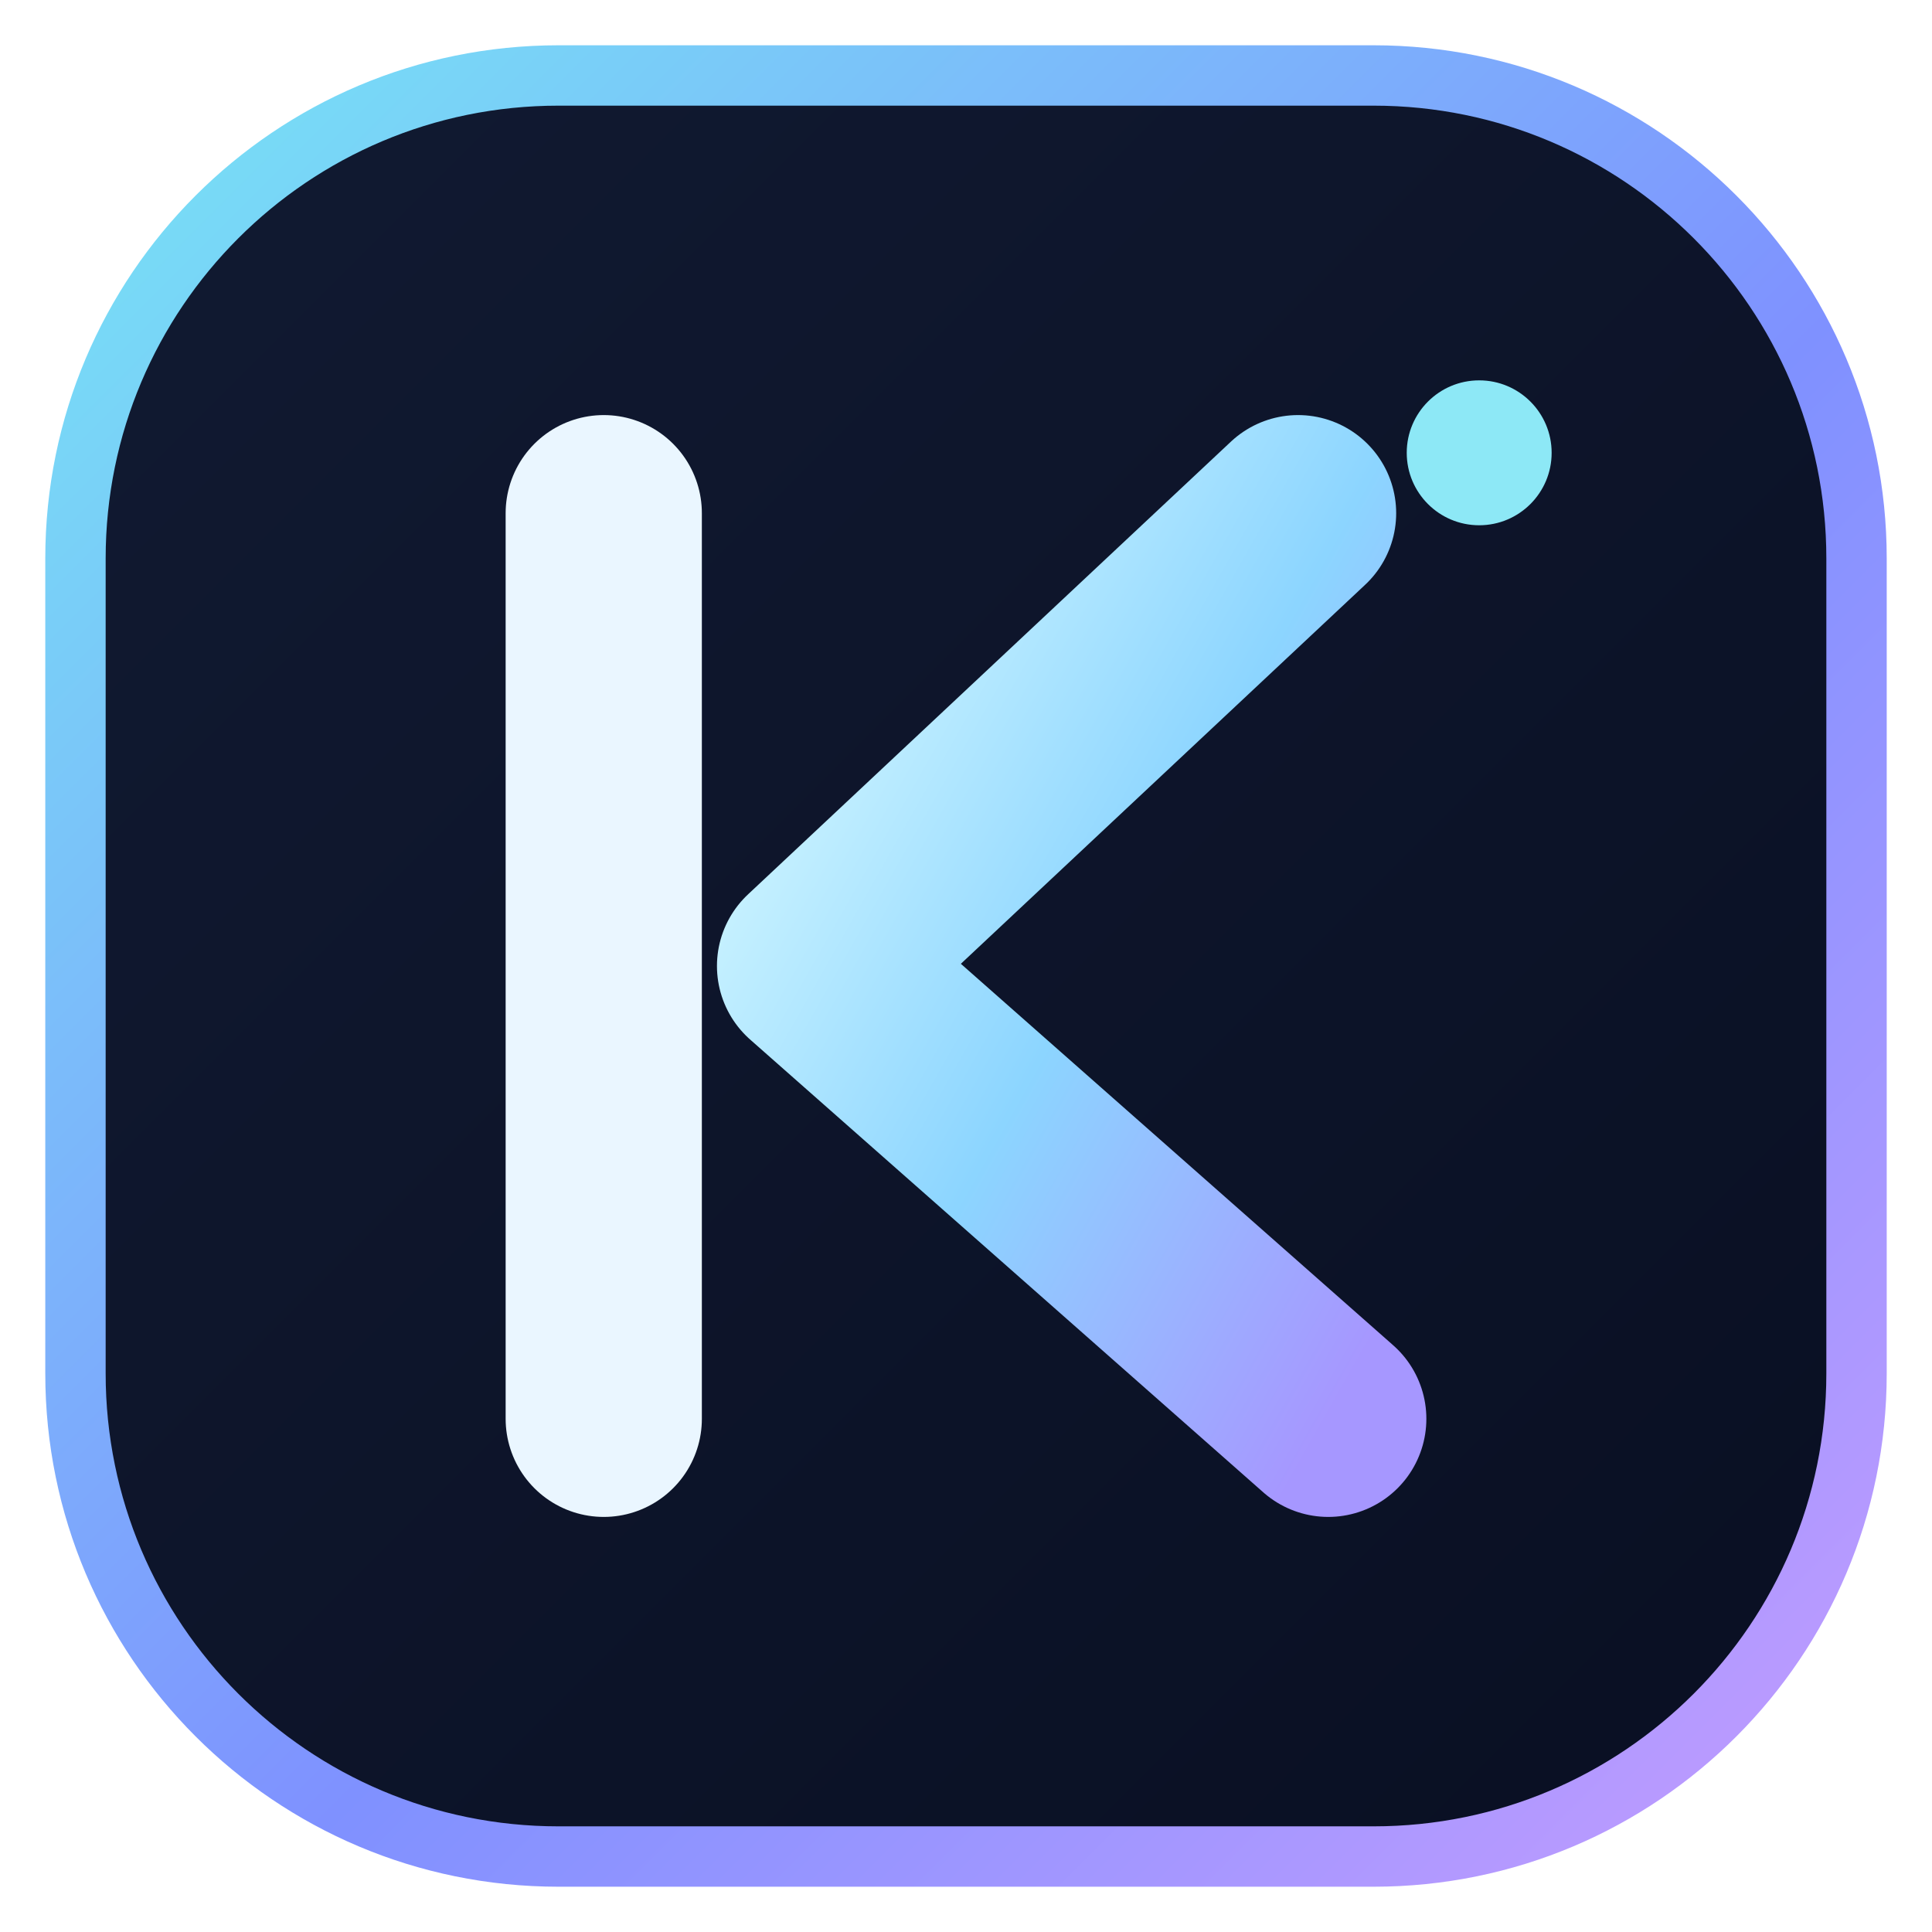
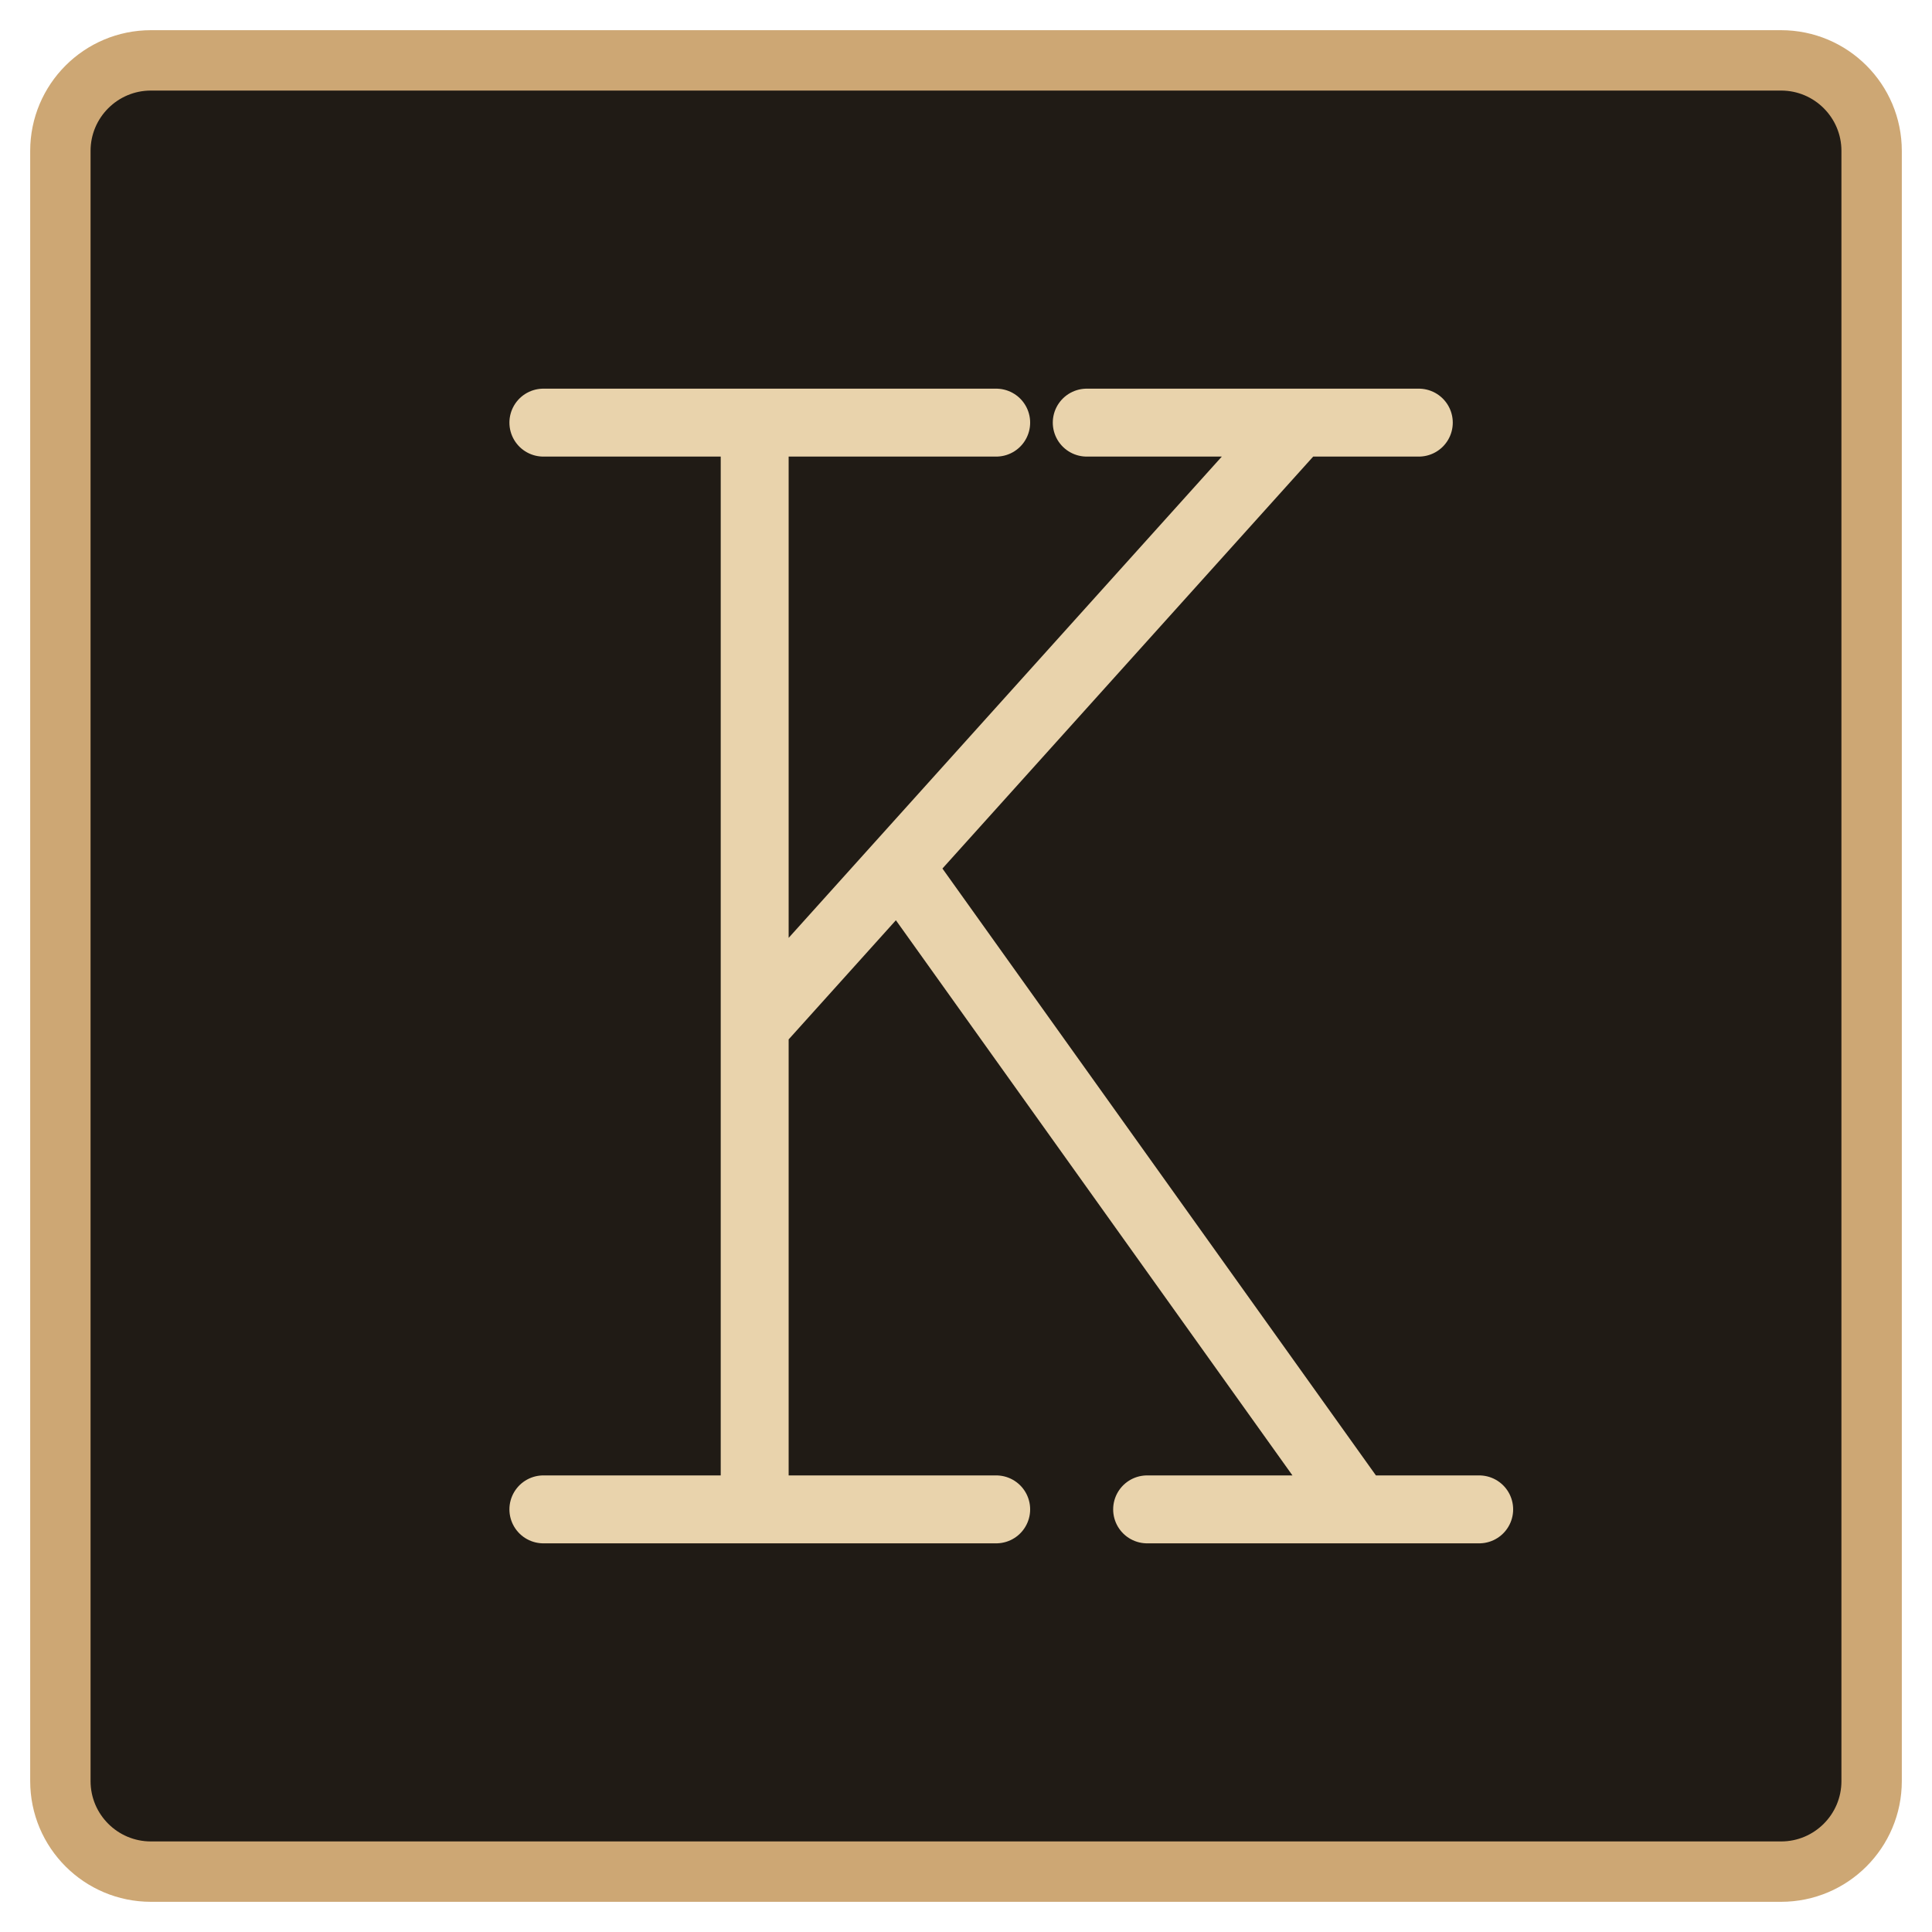
- <svg xmlns="http://www.w3.org/2000/svg" viewBox="0 0 64 64" role="img" aria-label="Kitsanapuch monogram">
-   <defs>
-     <linearGradient id="tile" x1="0" y1="0" x2="1" y2="1">
-       <stop stop-color="#111a32" />
-       <stop offset="1" stop-color="#090f22" />
-     </linearGradient>
-     <linearGradient id="edge" x1="0" y1="0" x2="1" y2="1">
-       <stop stop-color="#77e5f5" />
-       <stop offset=".56" stop-color="#7f91ff" />
-       <stop offset="1" stop-color="#c49cff" />
-     </linearGradient>
-     <linearGradient id="glyph" x1="0" y1="0" x2="1" y2="1">
-       <stop stop-color="#d9faff" />
-       <stop offset=".52" stop-color="#8cd5ff" />
-       <stop offset="1" stop-color="#a697ff" />
-     </linearGradient>
-   </defs>
-   <rect x="2.5" y="2.5" width="59" height="59" rx="16" fill="url(#tile)" stroke="url(#edge)" stroke-width="2" />
-   <path d="M20 17v30" fill="none" stroke="#eaf6ff" stroke-width="6.5" stroke-linecap="round" />
-   <path d="M43 17 27 32l17 15" fill="none" stroke="url(#glyph)" stroke-width="6.5" stroke-linecap="round" stroke-linejoin="round" />
-   <circle cx="49" cy="15" r="2.4" fill="#8de8f6" />
+ <svg xmlns="http://www.w3.org/2000/svg" width="64" height="64" viewBox="0 0 64 64">
+   <rect x="2" y="2" width="60" height="60" rx="3" fill="#201b15" stroke="#cda774" stroke-width="2" />
+   <path d="M18 14h15m-8 0v36m-7 0h15m-8-16 18-20m-7 0h11M30 29l15 21m-7 0h11" fill="none" stroke="#e9d3ac" stroke-width="2.25" stroke-linecap="round" stroke-linejoin="round" />
</svg>
